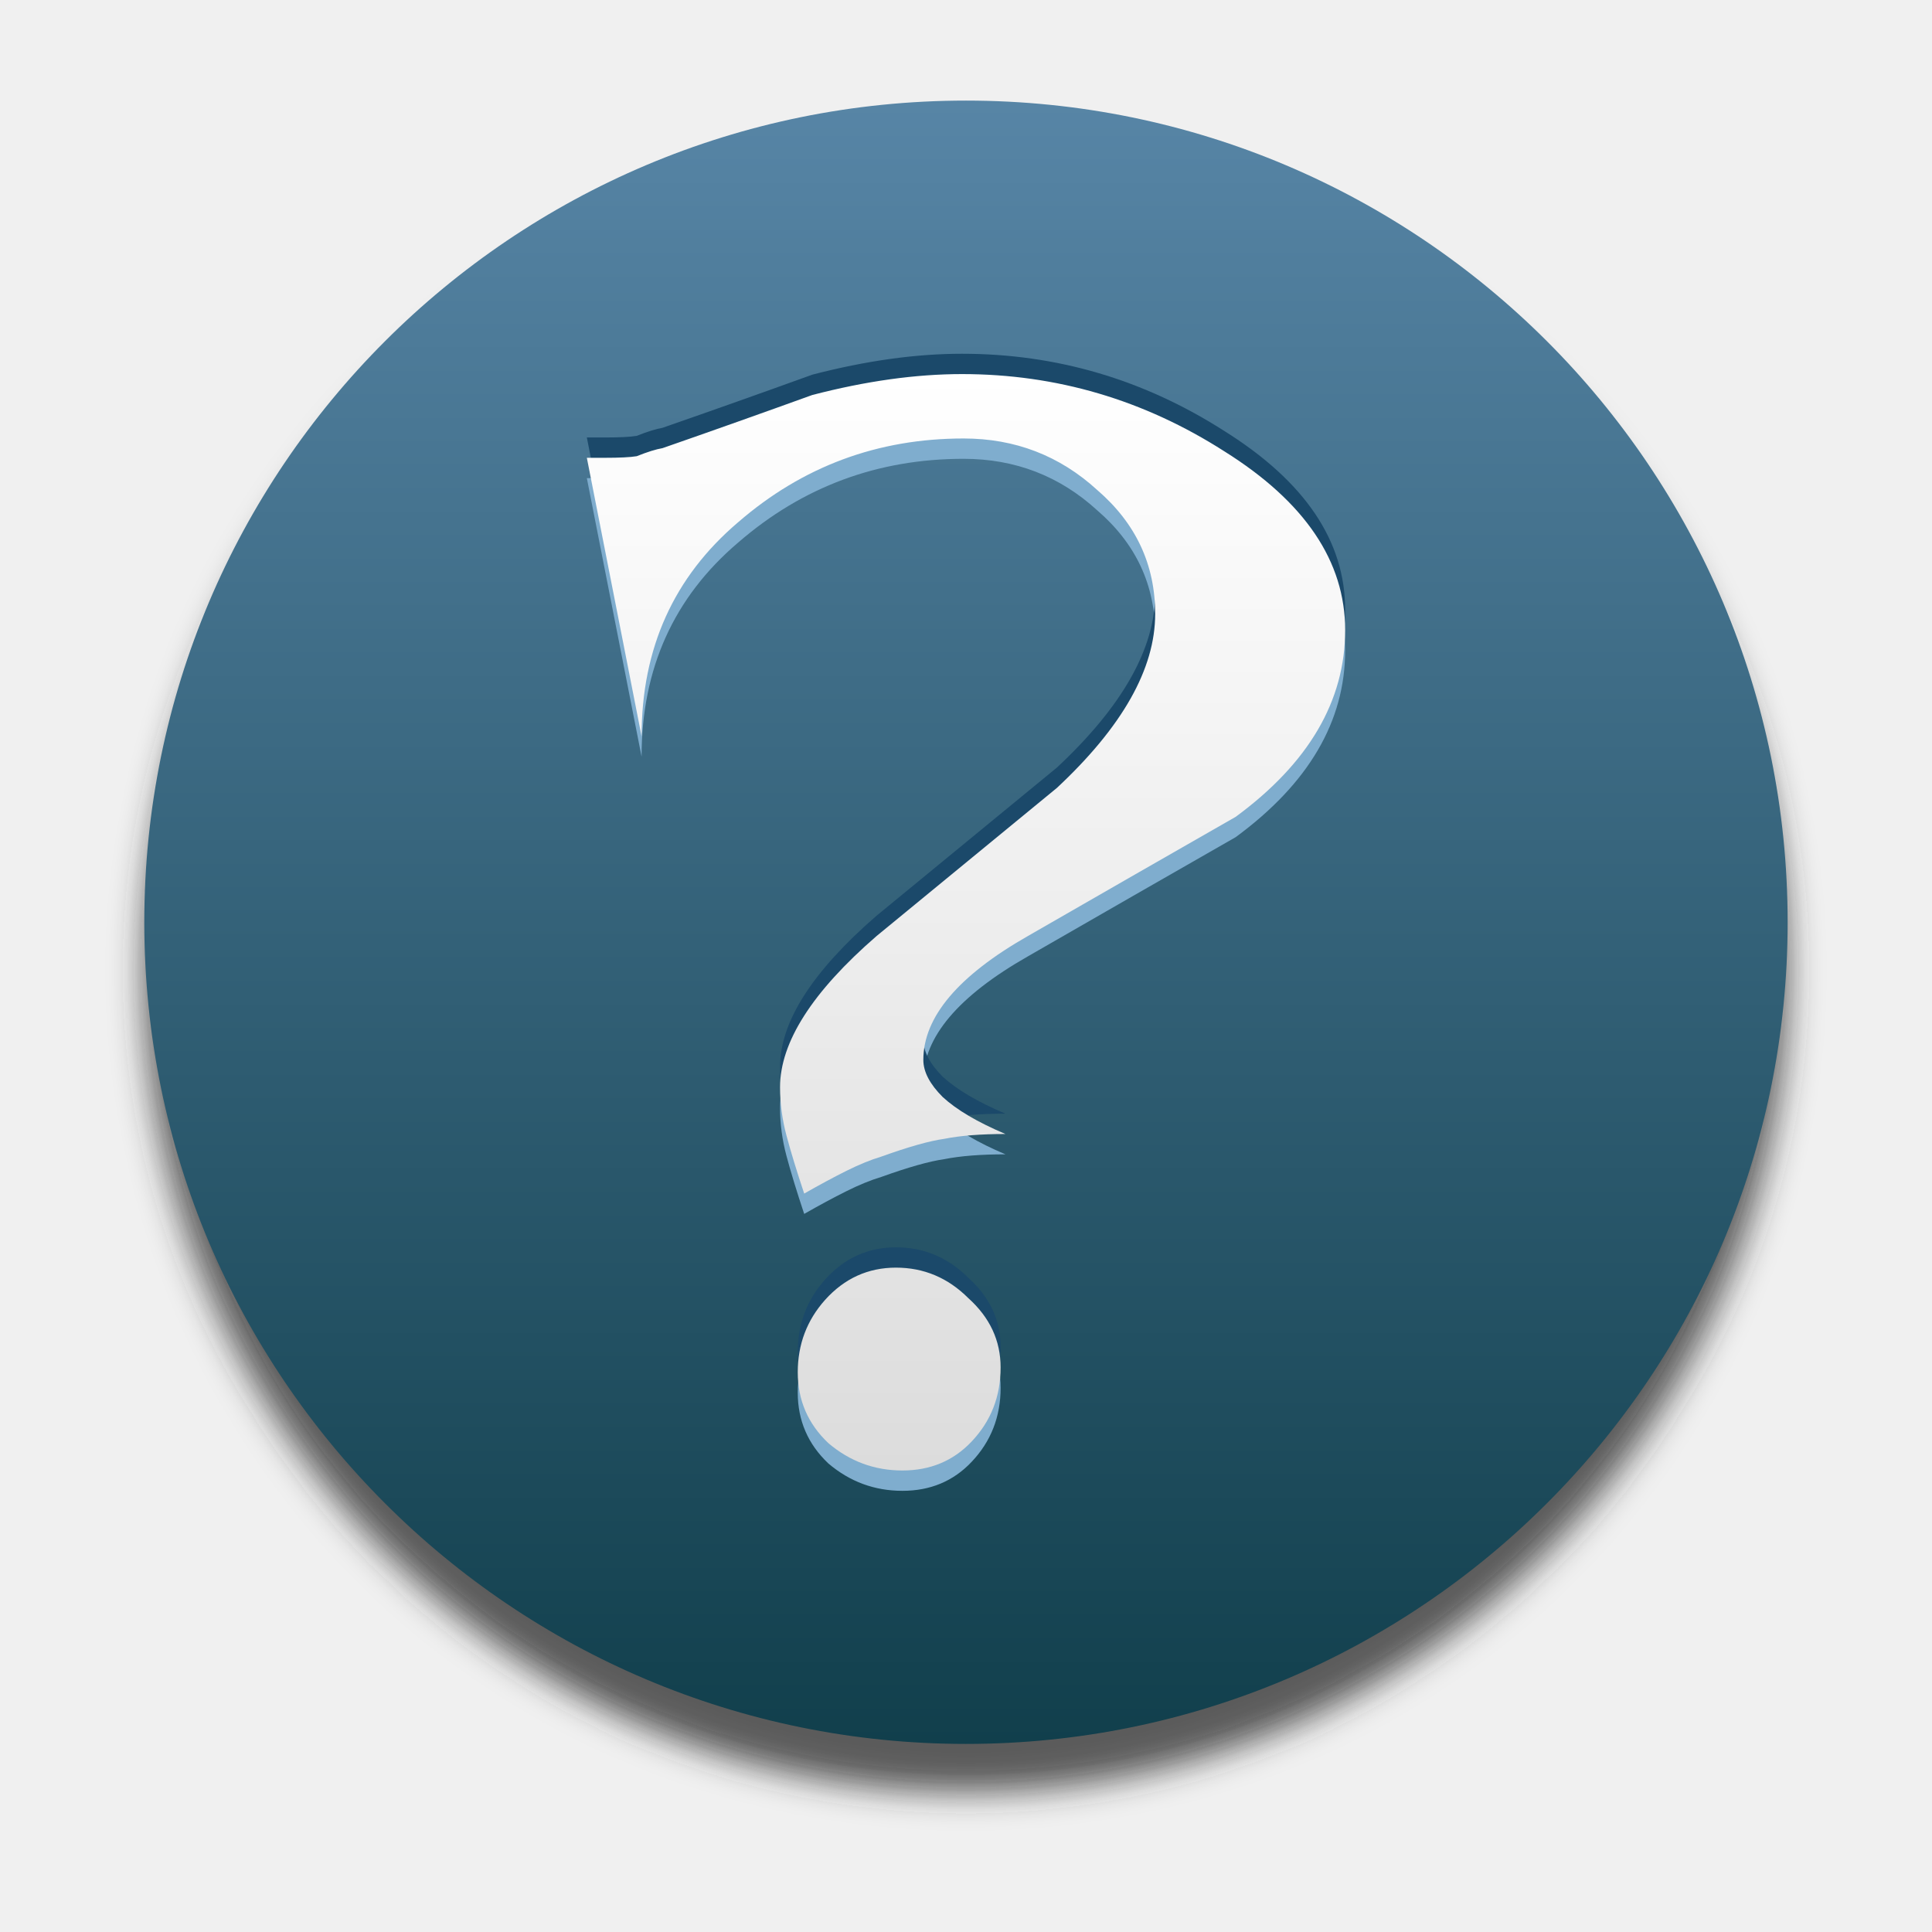
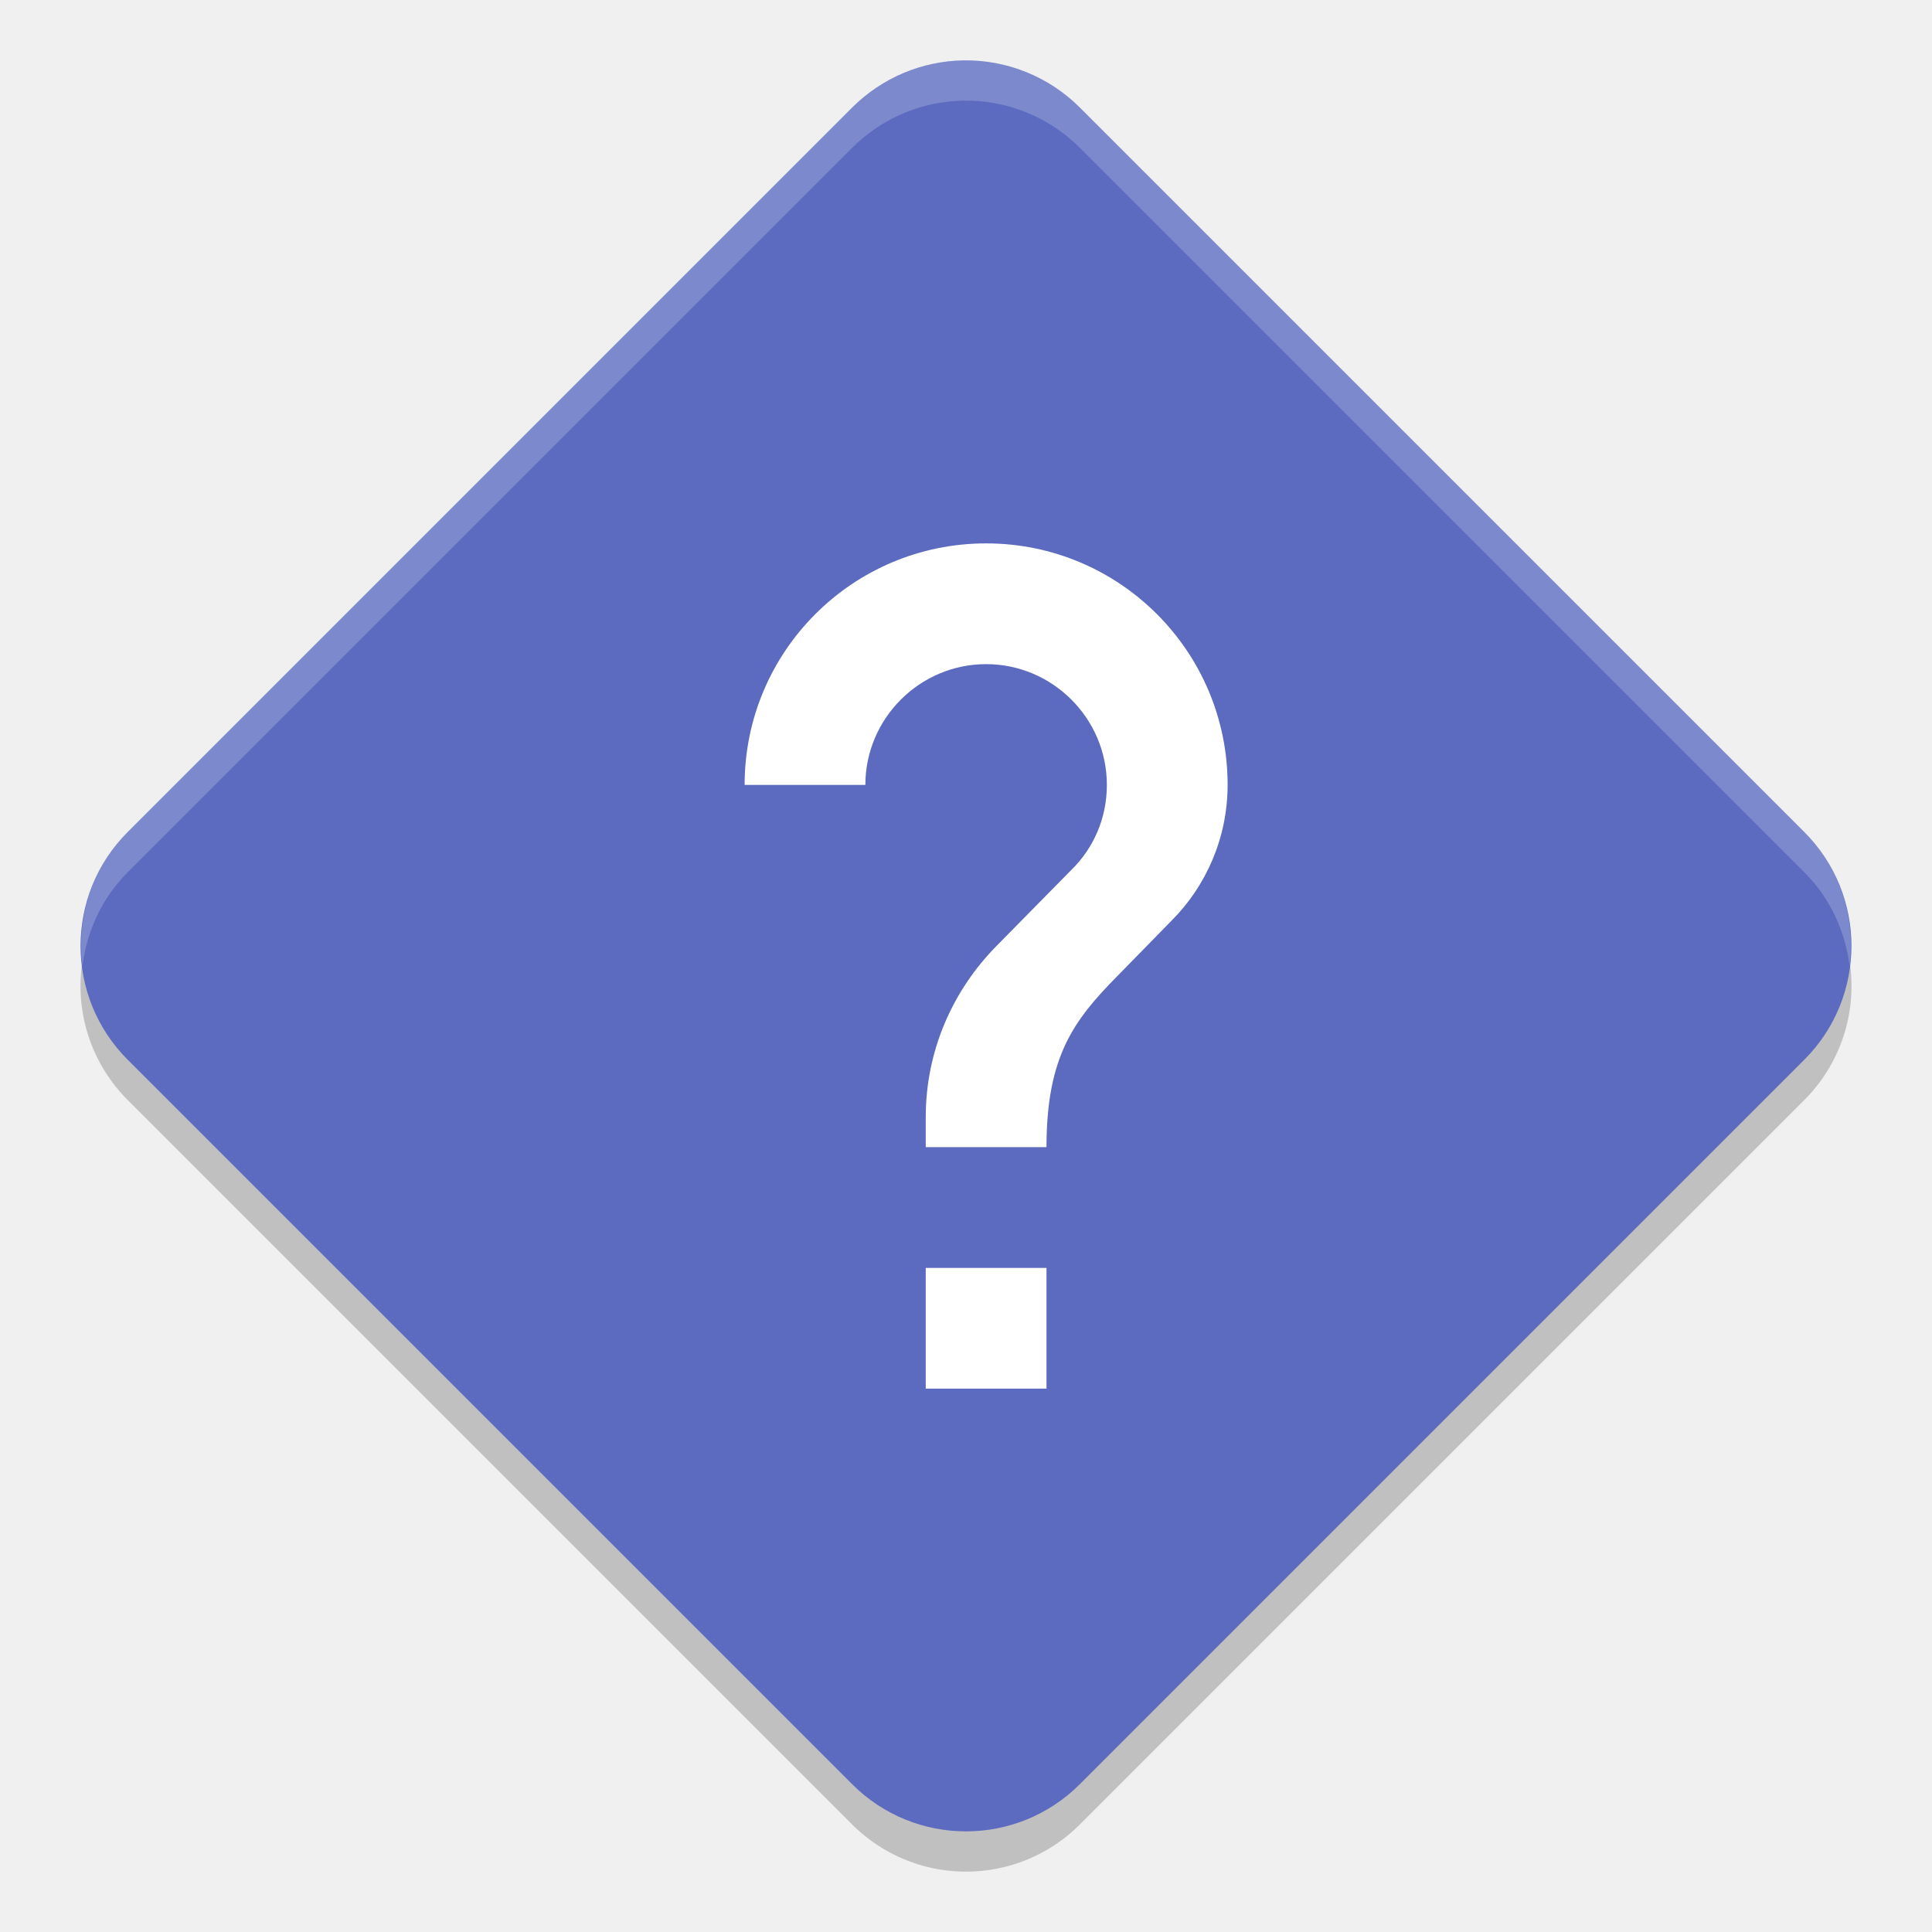
<svg xmlns="http://www.w3.org/2000/svg" xmlns:xlink="http://www.w3.org/1999/xlink" width="48" height="48" id="svg2" version="1.1">
  <defs id="defs4">
    <linearGradient id="linearGradient3679">
      <stop id="stop3681" offset="0" style="stop-color:#ffffff;stop-opacity:1;" />
      <stop id="stop3683" offset="1" style="stop-color:#000000;stop-opacity:0" />
    </linearGradient>
    <linearGradient id="linearGradient3665">
      <stop id="stop3667" offset="0" style="stop-color:#ffffff;stop-opacity:1;" />
      <stop id="stop3669" offset="1" style="stop-color:#dcdcdc;stop-opacity:1" />
    </linearGradient>
    <linearGradient id="linearGradient3635">
      <stop style="stop-color:#ffffff;stop-opacity:1;" offset="0" id="stop3637" />
      <stop style="stop-color:#dcdcdc;stop-opacity:1;" offset="1" id="stop3639" />
    </linearGradient>
    <linearGradient id="linearGradient3628">
      <stop style="stop-color:#5785a6;stop-opacity:1;" offset="0" id="stop3630" />
      <stop style="stop-color:#113f4c;stop-opacity:1;" offset="1" id="stop3632" />
    </linearGradient>
    <linearGradient id="linearGradient3632">
      <stop style="stop-color:#ffffff;stop-opacity:1;" offset="0" id="stop3634" />
      <stop style="stop-color:#f0f0f0;stop-opacity:1;" offset="1" id="stop3636" />
    </linearGradient>
    <linearGradient id="linearGradient3618">
      <stop style="stop-color:#9cc430;stop-opacity:1;" offset="0" id="stop3620" />
      <stop style="stop-color:#9cc430;stop-opacity:0;" offset="1" id="stop3622" />
    </linearGradient>
    <linearGradient id="linearGradient3723">
      <stop style="stop-color:#ffffff;stop-opacity:0.784;" offset="0" id="stop3725" />
      <stop style="stop-color:#ffffff;stop-opacity:0;" offset="1" id="stop3727" />
    </linearGradient>
    <linearGradient id="linearGradient3715">
      <stop style="stop-color:#99bbd4;stop-opacity:1;" offset="0" id="stop3717" />
      <stop style="stop-color:#5d93ba;stop-opacity:1;" offset="1" id="stop3719" />
    </linearGradient>
    <linearGradient id="linearGradient3707">
      <stop style="stop-color:#a6c4d9;stop-opacity:0.784;" offset="0" id="stop3709" />
      <stop style="stop-color:#75a3c3;stop-opacity:1;" offset="1" id="stop3711" />
    </linearGradient>
    <linearGradient xlink:href="#linearGradient3707" id="linearGradient3713" x1="63.766" y1="949.327" x2="63.766" y2="1029.886" gradientUnits="userSpaceOnUse" gradientTransform="translate(0.2341189,5.74082)" />
    <linearGradient xlink:href="#linearGradient3715" id="linearGradient3721" x1="63.766" y1="936.952" x2="63.766" y2="983.419" gradientUnits="userSpaceOnUse" gradientTransform="translate(0.2341196,6.090809)" />
    <linearGradient xlink:href="#linearGradient3723" id="linearGradient3729" x1="37.376" y1="948.827" x2="37.376" y2="1030.761" gradientUnits="userSpaceOnUse" gradientTransform="translate(0.2341189,5.74082)" />
    <linearGradient xlink:href="#linearGradient3715" id="linearGradient3735" gradientUnits="userSpaceOnUse" gradientTransform="translate(0.2341196,6.090809)" x1="63.766" y1="936.952" x2="63.766" y2="983.419" />
    <linearGradient xlink:href="#linearGradient3707" id="linearGradient3737" gradientUnits="userSpaceOnUse" gradientTransform="translate(0.2341189,5.74082)" x1="63.766" y1="949.327" x2="63.766" y2="1029.886" />
    <linearGradient xlink:href="#linearGradient3723" id="linearGradient3739" gradientUnits="userSpaceOnUse" gradientTransform="translate(0.2341189,5.74082)" x1="37.376" y1="948.827" x2="37.376" y2="1030.761" />
    <linearGradient xlink:href="#linearGradient3707" id="linearGradient3742" gradientUnits="userSpaceOnUse" gradientTransform="matrix(1.006649,0,0,1.006649,0.219655,-1.108966)" x1="63.766" y1="949.327" x2="63.766" y2="1029.886" />
    <linearGradient xlink:href="#linearGradient3723" id="linearGradient3744" gradientUnits="userSpaceOnUse" gradientTransform="matrix(1.006649,0,0,1.006649,0.219655,-1.108966)" x1="37.376" y1="948.827" x2="37.376" y2="1030.761" />
    <linearGradient xlink:href="#linearGradient3715" id="linearGradient3747" gradientUnits="userSpaceOnUse" gradientTransform="matrix(1.006649,0,0,1.006649,0.2196557,-0.7566504)" x1="63.766" y1="936.952" x2="63.766" y2="983.419" />
    <linearGradient xlink:href="#linearGradient3715" id="linearGradient3753" gradientUnits="userSpaceOnUse" gradientTransform="matrix(1.006649,0,0,1.006649,0.2196557,-0.7566504)" x1="63.766" y1="936.952" x2="63.766" y2="983.419" />
    <linearGradient xlink:href="#linearGradient3707" id="linearGradient3755" gradientUnits="userSpaceOnUse" gradientTransform="matrix(1.006649,0,0,1.006649,0.219655,-1.108966)" x1="63.766" y1="949.327" x2="63.766" y2="1029.886" />
    <linearGradient xlink:href="#linearGradient3723" id="linearGradient3757" gradientUnits="userSpaceOnUse" gradientTransform="matrix(1.006649,0,0,1.006649,0.219655,-1.108966)" x1="37.376" y1="948.827" x2="37.376" y2="1030.761" />
    <linearGradient xlink:href="#linearGradient3707" id="linearGradient2838" gradientUnits="userSpaceOnUse" gradientTransform="matrix(0.3774933,0,0,0.3774933,-0.07119206,657.4249)" x1="63.766" y1="949.327" x2="63.766" y2="1029.886" />
    <linearGradient xlink:href="#linearGradient3723" id="linearGradient2840" gradientUnits="userSpaceOnUse" gradientTransform="matrix(0.3774933,0,0,0.3774933,-0.07119206,657.4249)" x1="37.376" y1="948.827" x2="37.376" y2="1030.761" />
    <linearGradient xlink:href="#linearGradient3715" id="linearGradient2843" gradientUnits="userSpaceOnUse" gradientTransform="matrix(0.3774933,0,0,0.3774933,-0.0711918,657.557)" x1="63.766" y1="941.446" x2="63.766" y2="965.562" />
    <linearGradient xlink:href="#linearGradient3632" id="linearGradient3638" x1="25.229" y1="28.552" x2="43.031" y2="45.219" gradientUnits="userSpaceOnUse" gradientTransform="translate(-61.6193,1038.202)" />
    <linearGradient xlink:href="#linearGradient3628" id="linearGradient3634" x1="-57.452" y1="16.938" x2="-57.452" y2="47.495" gradientUnits="userSpaceOnUse" />
-     <filter id="filter3641">
-       <feGaussianBlur stdDeviation="0.306" id="feGaussianBlur3643" />
-     </filter>
    <linearGradient xlink:href="#linearGradient3628" id="linearGradient3656" gradientUnits="userSpaceOnUse" x1="-57.452" y1="16.938" x2="-57.452" y2="47.495" />
    <linearGradient xlink:href="#linearGradient3628" id="linearGradient3663" gradientUnits="userSpaceOnUse" x1="-57.452" y1="16.938" x2="-57.452" y2="47.495" />
-     <linearGradient xlink:href="#linearGradient3628" id="linearGradient3672" gradientUnits="userSpaceOnUse" x1="-57.452" y1="16.938" x2="-57.452" y2="47.495" />
    <linearGradient xlink:href="#linearGradient3635" id="linearGradient3641" x1="24" y1="1020.331" x2="24" y2="1036.872" gradientUnits="userSpaceOnUse" gradientTransform="translate(-45.71428,20.89286)" />
    <linearGradient gradientUnits="userSpaceOnUse" xlink:href="#linearGradient3400" id="linearGradient3406" y2="47.76" x2="20.494" y1="6.01" x1="20.494" />
    <linearGradient id="linearGradient3400">
      <stop offset="0" style="stop-color:white;stop-opacity:1" id="stop3402" />
      <stop offset="1" style="stop-color:white;stop-opacity:0" id="stop3404" />
    </linearGradient>
    <linearGradient gradientTransform="matrix(1.017301,-0.243559,0.243559,1.017301,110.5247,-7.955351)" gradientUnits="userSpaceOnUse" xlink:href="#linearGradient2264" id="linearGradient2628" y2="24.558" x2="-91.513" y1="-5.388" x1="-84.344" />
    <linearGradient id="linearGradient2264">
      <stop offset="0" style="stop-color:#d7e866;stop-opacity:1" id="stop2266" />
      <stop offset="1" style="stop-color:#8cab2a;stop-opacity:1" id="stop2268" />
    </linearGradient>
    <radialGradient gradientTransform="matrix(1,0,0,0.536723,0,16.87306)" gradientUnits="userSpaceOnUse" xlink:href="#linearGradient8662" id="radialGradient1444" fy="36.421" fx="24.837" r="15.645" cy="36.421" cx="24.837" />
    <linearGradient id="linearGradient8662">
      <stop offset="0" style="stop-color:black;stop-opacity:1" id="stop8664" />
      <stop offset="1" style="stop-color:black;stop-opacity:0" id="stop8666" />
    </linearGradient>
    <linearGradient xlink:href="#linearGradient3400" id="linearGradient2904" gradientUnits="userSpaceOnUse" x1="20.494" y1="6.01" x2="20.494" y2="47.76" gradientTransform="translate(-60.3655,1002.131)" />
    <radialGradient xlink:href="#linearGradient8662" id="radialGradient2910" gradientUnits="userSpaceOnUse" gradientTransform="matrix(1.214466,0,0,0.319596,-66.52934,1032.491)" cx="24.837" cy="36.421" fx="24.837" fy="36.421" r="15.645" />
    <linearGradient xlink:href="#linearGradient3635" id="linearGradient3661" x1="-48.075" y1="987.028" x2="-48.075" y2="1015.768" gradientUnits="userSpaceOnUse" gradientTransform="matrix(0.8716509,0,0,0.8716509,24.2978,129.4089)" />
    <linearGradient xlink:href="#linearGradient3635" id="linearGradient3664" x1="-47" y1="8.625" x2="-47" y2="31.312" gradientUnits="userSpaceOnUse" gradientTransform="matrix(-1.125324,0,0,1.125324,41.32406,1008.019)" />
    <linearGradient xlink:href="#linearGradient3635" id="linearGradient3702" x1="24" y1="1014.316" x2="24" y2="1040.236" gradientUnits="userSpaceOnUse" />
    <linearGradient xlink:href="#linearGradient3635" id="linearGradient2893" gradientUnits="userSpaceOnUse" x1="24" y1="1014.316" x2="24" y2="1040.236" />
-     <linearGradient xlink:href="#linearGradient3665" id="linearGradient3676" x1="24" y1="1013.656" x2="24" y2="1040.896" gradientUnits="userSpaceOnUse" />
  </defs>
  <g id="layer1" transform="translate(0,-1004.362)">
-     <path transform="matrix(1.33609,0,0,1.33609,100.7616,985.4248)" d="m -42.174,32.216 c 0,8.438 -6.84,15.279 -15.279,15.279 -8.438,0 -15.279,-6.84 -15.279,-15.279 0,-8.438 6.84,-15.279 15.279,-15.279 8.438,0 15.279,6.84 15.279,15.279 z" id="path3636" style="fill:#333333;fill-opacity:0.784;stroke:none;filter:url(#filter3641)" />
-     <path style="fill:url(#linearGradient3672);fill-opacity:1;stroke:none" id="path3622" d="m -42.174,32.216 c 0,8.438 -6.84,15.279 -15.279,15.279 -8.438,0 -15.279,-6.84 -15.279,-15.279 0,-8.438 6.84,-15.279 15.279,-15.279 8.438,0 15.279,6.84 15.279,15.279 z" transform="matrix(1.33609,0,0,1.33609,100.7616,984.2318)" />
-     <g id="g3692" style="font-size:40px;font-style:normal;font-variant:normal;font-weight:normal;font-stretch:normal;fill:#7fadce;fill-opacity:1;stroke:none;font-family:Pegasus;-inkscape-font-specification:'A.C.M.E. Secret Agent'" transform="translate(0,0.5050763)">
-       <path id="path3695" style="fill:#7fadce;fill-opacity:1" d="m 33.42,1020.016 c -2e-5,1.76 -0.907,3.307 -2.72,4.64 -1.68,0.96 -3.4,1.947 -5.16,2.96 -1.733,0.987 -2.6,2.013 -2.6,3.08 -10e-6,0.293 0.16,0.6 0.48,0.92 0.347,0.32 0.867,0.627 1.56,0.92 -0.613,0 -1.12,0.04 -1.52,0.12 -0.373,0.053 -0.893,0.2 -1.56,0.44 -0.267,0.08 -0.56,0.2 -0.88,0.36 -0.32,0.16 -0.667,0.347 -1.04,0.56 -0.187,-0.56 -0.333,-1.04 -0.44,-1.44 -0.107,-0.4 -0.16,-0.8 -0.16,-1.2 -6e-6,-1.12 0.8,-2.373 2.4,-3.76 1.493,-1.227 2.987,-2.453 4.48,-3.68 1.627,-1.52 2.44,-2.96 2.44,-4.32 -1.5e-5,-1.227 -0.48,-2.253 -1.44,-3.08 -0.933,-0.853 -2.04,-1.28 -3.32,-1.28 -2.133,0 -4,0.693 -5.6,2.08 -1.6,1.36 -2.4,3.133 -2.4,5.32 l -1.36,-6.92 c 0.213,0 0.36,0 0.44,0 0.373,0 0.64,-0.013 0.8,-0.04 0.267,-0.107 0.48,-0.173 0.64,-0.2 1.227,-0.427 2.467,-0.867 3.72,-1.32 1.333,-0.347 2.573,-0.52 3.72,-0.52 2.347,0 4.52,0.64 6.52,1.92 2,1.253 3,2.733 3,4.44 m -8.56,18.32 c -1.2e-5,0.72 -0.24,1.333 -0.72,1.84 -0.453,0.48 -1.027,0.72 -1.72,0.72 -0.693,0 -1.307,-0.227 -1.84,-0.68 -0.507,-0.48 -0.76,-1.067 -0.76,-1.76 -7e-6,-0.693 0.227,-1.293 0.68,-1.8 0.48,-0.533 1.067,-0.8 1.76,-0.8 0.693,0 1.293,0.253 1.8,0.76 0.533,0.48 0.8,1.053 0.8,1.72" />
-     </g>
-     <g id="g3678" style="font-size:40px;font-style:normal;font-variant:normal;font-weight:normal;font-stretch:normal;fill:#1b496a;fill-opacity:1;stroke:none;font-family:Pegasus;-inkscape-font-specification:'A.C.M.E. Secret Agent'" transform="translate(0,-0.5050763)">
-       <path id="path3680" style="fill:#1b496a;fill-opacity:1" d="m 33.42,1020.016 c -2e-5,1.76 -0.907,3.307 -2.72,4.64 -1.68,0.96 -3.4,1.947 -5.16,2.96 -1.733,0.987 -2.6,2.013 -2.6,3.08 -10e-6,0.293 0.16,0.6 0.48,0.92 0.347,0.32 0.867,0.627 1.56,0.92 -0.613,0 -1.12,0.04 -1.52,0.12 -0.373,0.053 -0.893,0.2 -1.56,0.44 -0.267,0.08 -0.56,0.2 -0.88,0.36 -0.32,0.16 -0.667,0.347 -1.04,0.56 -0.187,-0.56 -0.333,-1.04 -0.44,-1.44 -0.107,-0.4 -0.16,-0.8 -0.16,-1.2 -6e-6,-1.12 0.8,-2.373 2.4,-3.76 1.493,-1.227 2.987,-2.453 4.48,-3.68 1.627,-1.52 2.44,-2.96 2.44,-4.32 -1.5e-5,-1.227 -0.48,-2.253 -1.44,-3.08 -0.933,-0.853 -2.04,-1.28 -3.32,-1.28 -2.133,0 -4,0.693 -5.6,2.08 -1.6,1.36 -2.4,3.133 -2.4,5.32 l -1.36,-6.92 c 0.213,0 0.36,0 0.44,0 0.373,0 0.64,-0.013 0.8,-0.04 0.267,-0.107 0.48,-0.173 0.64,-0.2 1.227,-0.427 2.467,-0.867 3.72,-1.32 1.333,-0.347 2.573,-0.52 3.72,-0.52 2.347,0 4.52,0.64 6.52,1.92 2,1.253 3,2.733 3,4.44 m -8.56,18.32 c -1.2e-5,0.72 -0.24,1.333 -0.72,1.84 -0.453,0.48 -1.027,0.72 -1.72,0.72 -0.693,0 -1.307,-0.227 -1.84,-0.68 -0.507,-0.48 -0.76,-1.067 -0.76,-1.76 -7e-6,-0.693 0.227,-1.293 0.68,-1.8 0.48,-0.533 1.067,-0.8 1.76,-0.8 0.693,0 1.293,0.253 1.8,0.76 0.533,0.48 0.8,1.053 0.8,1.72" />
-     </g>
-     <g style="font-size:40px;font-style:normal;font-variant:normal;font-weight:normal;font-stretch:normal;fill:url(#linearGradient3676);fill-opacity:1;stroke:none;font-family:Pegasus;-inkscape-font-specification:'A.C.M.E. Secret Agent'" id="text2889">
-       <path d="m 33.42,1020.016 c -2e-5,1.76 -0.907,3.307 -2.72,4.64 -1.68,0.96 -3.4,1.947 -5.16,2.96 -1.733,0.987 -2.6,2.013 -2.6,3.08 -10e-6,0.293 0.16,0.6 0.48,0.92 0.347,0.32 0.867,0.627 1.56,0.92 -0.613,0 -1.12,0.04 -1.52,0.12 -0.373,0.053 -0.893,0.2 -1.56,0.44 -0.267,0.08 -0.56,0.2 -0.88,0.36 -0.32,0.16 -0.667,0.347 -1.04,0.56 -0.187,-0.56 -0.333,-1.04 -0.44,-1.44 -0.107,-0.4 -0.16,-0.8 -0.16,-1.2 -6e-6,-1.12 0.8,-2.373 2.4,-3.76 1.493,-1.227 2.987,-2.453 4.48,-3.68 1.627,-1.52 2.44,-2.96 2.44,-4.32 -1.5e-5,-1.227 -0.48,-2.253 -1.44,-3.08 -0.933,-0.853 -2.04,-1.28 -3.32,-1.28 -2.133,0 -4,0.693 -5.6,2.08 -1.6,1.36 -2.4,3.133 -2.4,5.32 l -1.36,-6.92 c 0.213,0 0.36,0 0.44,0 0.373,0 0.64,-0.013 0.8,-0.04 0.267,-0.107 0.48,-0.173 0.64,-0.2 1.227,-0.427 2.467,-0.867 3.72,-1.32 1.333,-0.347 2.573,-0.52 3.72,-0.52 2.347,0 4.52,0.64 6.52,1.92 2,1.253 3,2.733 3,4.44 m -8.56,18.32 c -1.2e-5,0.72 -0.24,1.333 -0.72,1.84 -0.453,0.48 -1.027,0.72 -1.72,0.72 -0.693,0 -1.307,-0.227 -1.84,-0.68 -0.507,-0.48 -0.76,-1.067 -0.76,-1.76 -7e-6,-0.693 0.227,-1.293 0.68,-1.8 0.48,-0.533 1.067,-0.8 1.76,-0.8 0.693,0 1.293,0.253 1.8,0.76 0.533,0.48 0.8,1.053 0.8,1.72" style="fill-opacity:1.0;fill:url(#linearGradient3676)" id="path2896" />
+     <g id="g914" transform="translate(-9.84011,-75.01271)">
+       <path style="display:inline;opacity:0.2;fill:#000000;fill-opacity:1;fill-rule:evenodd;stroke:#000000;stroke-width:8;stroke-linecap:butt;stroke-linejoin:round;stroke-miterlimit:4;stroke-dasharray:none;stroke-opacity:1;enable-background:new" d="m 33.84,1085.875 -18,18 18,18 18,-18 z" id="path4413" />
+       <path id="path4411" d="m 33.782,1080.875 c -1.04,0.016 -2.034,0.436 -2.77,1.172 l -18,18 c -1.561,1.562 -1.561,4.094 0,5.656 l 18,18 c 1.562,1.562 4.094,1.562 5.656,0 l 18,-18 c 1.561,-1.562 1.561,-4.094 0,-5.656 l -18,-18 c -0.764,-0.765 -1.806,-1.187 -2.887,-1.172 z" style="color:#000000;font-style:normal;font-variant:normal;font-weight:normal;font-stretch:normal;font-size:medium;line-height:normal;font-family:sans-serif;text-indent:0;text-align:start;text-decoration:none;text-decoration-line:none;text-decoration-style:solid;text-decoration-color:#000000;letter-spacing:normal;word-spacing:normal;text-transform:none;writing-mode:lr-tb;direction:ltr;baseline-shift:baseline;text-anchor:start;white-space:normal;clip-rule:nonzero;display:inline;overflow:visible;visibility:visible;opacity:1;isolation:auto;mix-blend-mode:normal;color-interpolation:sRGB;color-interpolation-filters:linearRGB;solid-color:#000000;solid-opacity:1;fill:#5c6bc0;fill-opacity:1;fill-rule:evenodd;stroke:none;stroke-width:8;stroke-linecap:butt;stroke-linejoin:round;stroke-miterlimit:4;stroke-dasharray:none;stroke-dashoffset:0;stroke-opacity:1;color-rendering:auto;image-rendering:auto;shape-rendering:auto;text-rendering:auto;enable-background:accumulate" />
+       <path d="m 35.84,1113.875 h -3 v -3 h 3 z m 3.105,-11.625 -1.35,1.38 c -1.08,1.095 -1.755,1.995 -1.755,4.245 h -3 v -0.75 c 0,-1.65 0.675,-3.15 1.755,-4.245 l 1.86,-1.89 c 0.555,-0.54 0.885,-1.29 0.885,-2.115 0,-1.65 -1.35,-3 -3,-3 -1.65,0 -3,1.35 -3,3 h -3 c 0,-3.315 2.685,-6 6,-6 3.315,0 6,2.685 6,6 0,1.32 -0.54,2.52 -1.395,3.375 z" id="path4382" style="display:inline;fill:#ffffff;fill-opacity:1;stroke:none;enable-background:new" />
+       <rect style="color:#bebebe;display:inline;overflow:visible;visibility:visible;fill:none;stroke:none;stroke-width:1;marker:none;enable-background:new" id="rect4384" width="32" height="32" x="17.84" y="1086.869" />
+       <path id="path4434" d="m 33.782,1080.875 c -1.04,0.016 -2.034,0.436 -2.77,1.172 l -18,18 c -0.909,0.909 -1.272,2.145 -1.123,3.328 0.107,-0.851 0.47,-1.675 1.123,-2.328 l 18,-18 c 0.736,-0.736 1.729,-1.156 2.77,-1.172 1.081,-0.016 2.122,0.407 2.887,1.172 l 18,18 c 0.653,0.653 1.016,1.478 1.123,2.328 0.149,-1.183 -0.215,-2.419 -1.123,-3.328 l -18,-18 c -0.764,-0.765 -1.806,-1.187 -2.887,-1.172 z" style="color:#000000;font-style:normal;font-variant:normal;font-weight:normal;font-stretch:normal;font-size:medium;line-height:normal;font-family:sans-serif;text-indent:0;text-align:start;text-decoration:none;text-decoration-line:none;text-decoration-style:solid;text-decoration-color:#000000;letter-spacing:normal;word-spacing:normal;text-transform:none;writing-mode:lr-tb;direction:ltr;baseline-shift:baseline;text-anchor:start;white-space:normal;clip-rule:nonzero;display:inline;overflow:visible;visibility:visible;opacity:0.2;isolation:auto;mix-blend-mode:normal;color-interpolation:sRGB;color-interpolation-filters:linearRGB;solid-color:#000000;solid-opacity:1;fill:#ffffff;fill-opacity:1;fill-rule:evenodd;stroke:none;stroke-width:8;stroke-linecap:butt;stroke-linejoin:round;stroke-miterlimit:4;stroke-dasharray:none;stroke-dashoffset:0;stroke-opacity:1;color-rendering:auto;image-rendering:auto;shape-rendering:auto;text-rendering:auto;enable-background:accumulate" />
    </g>
  </g>
</svg>
